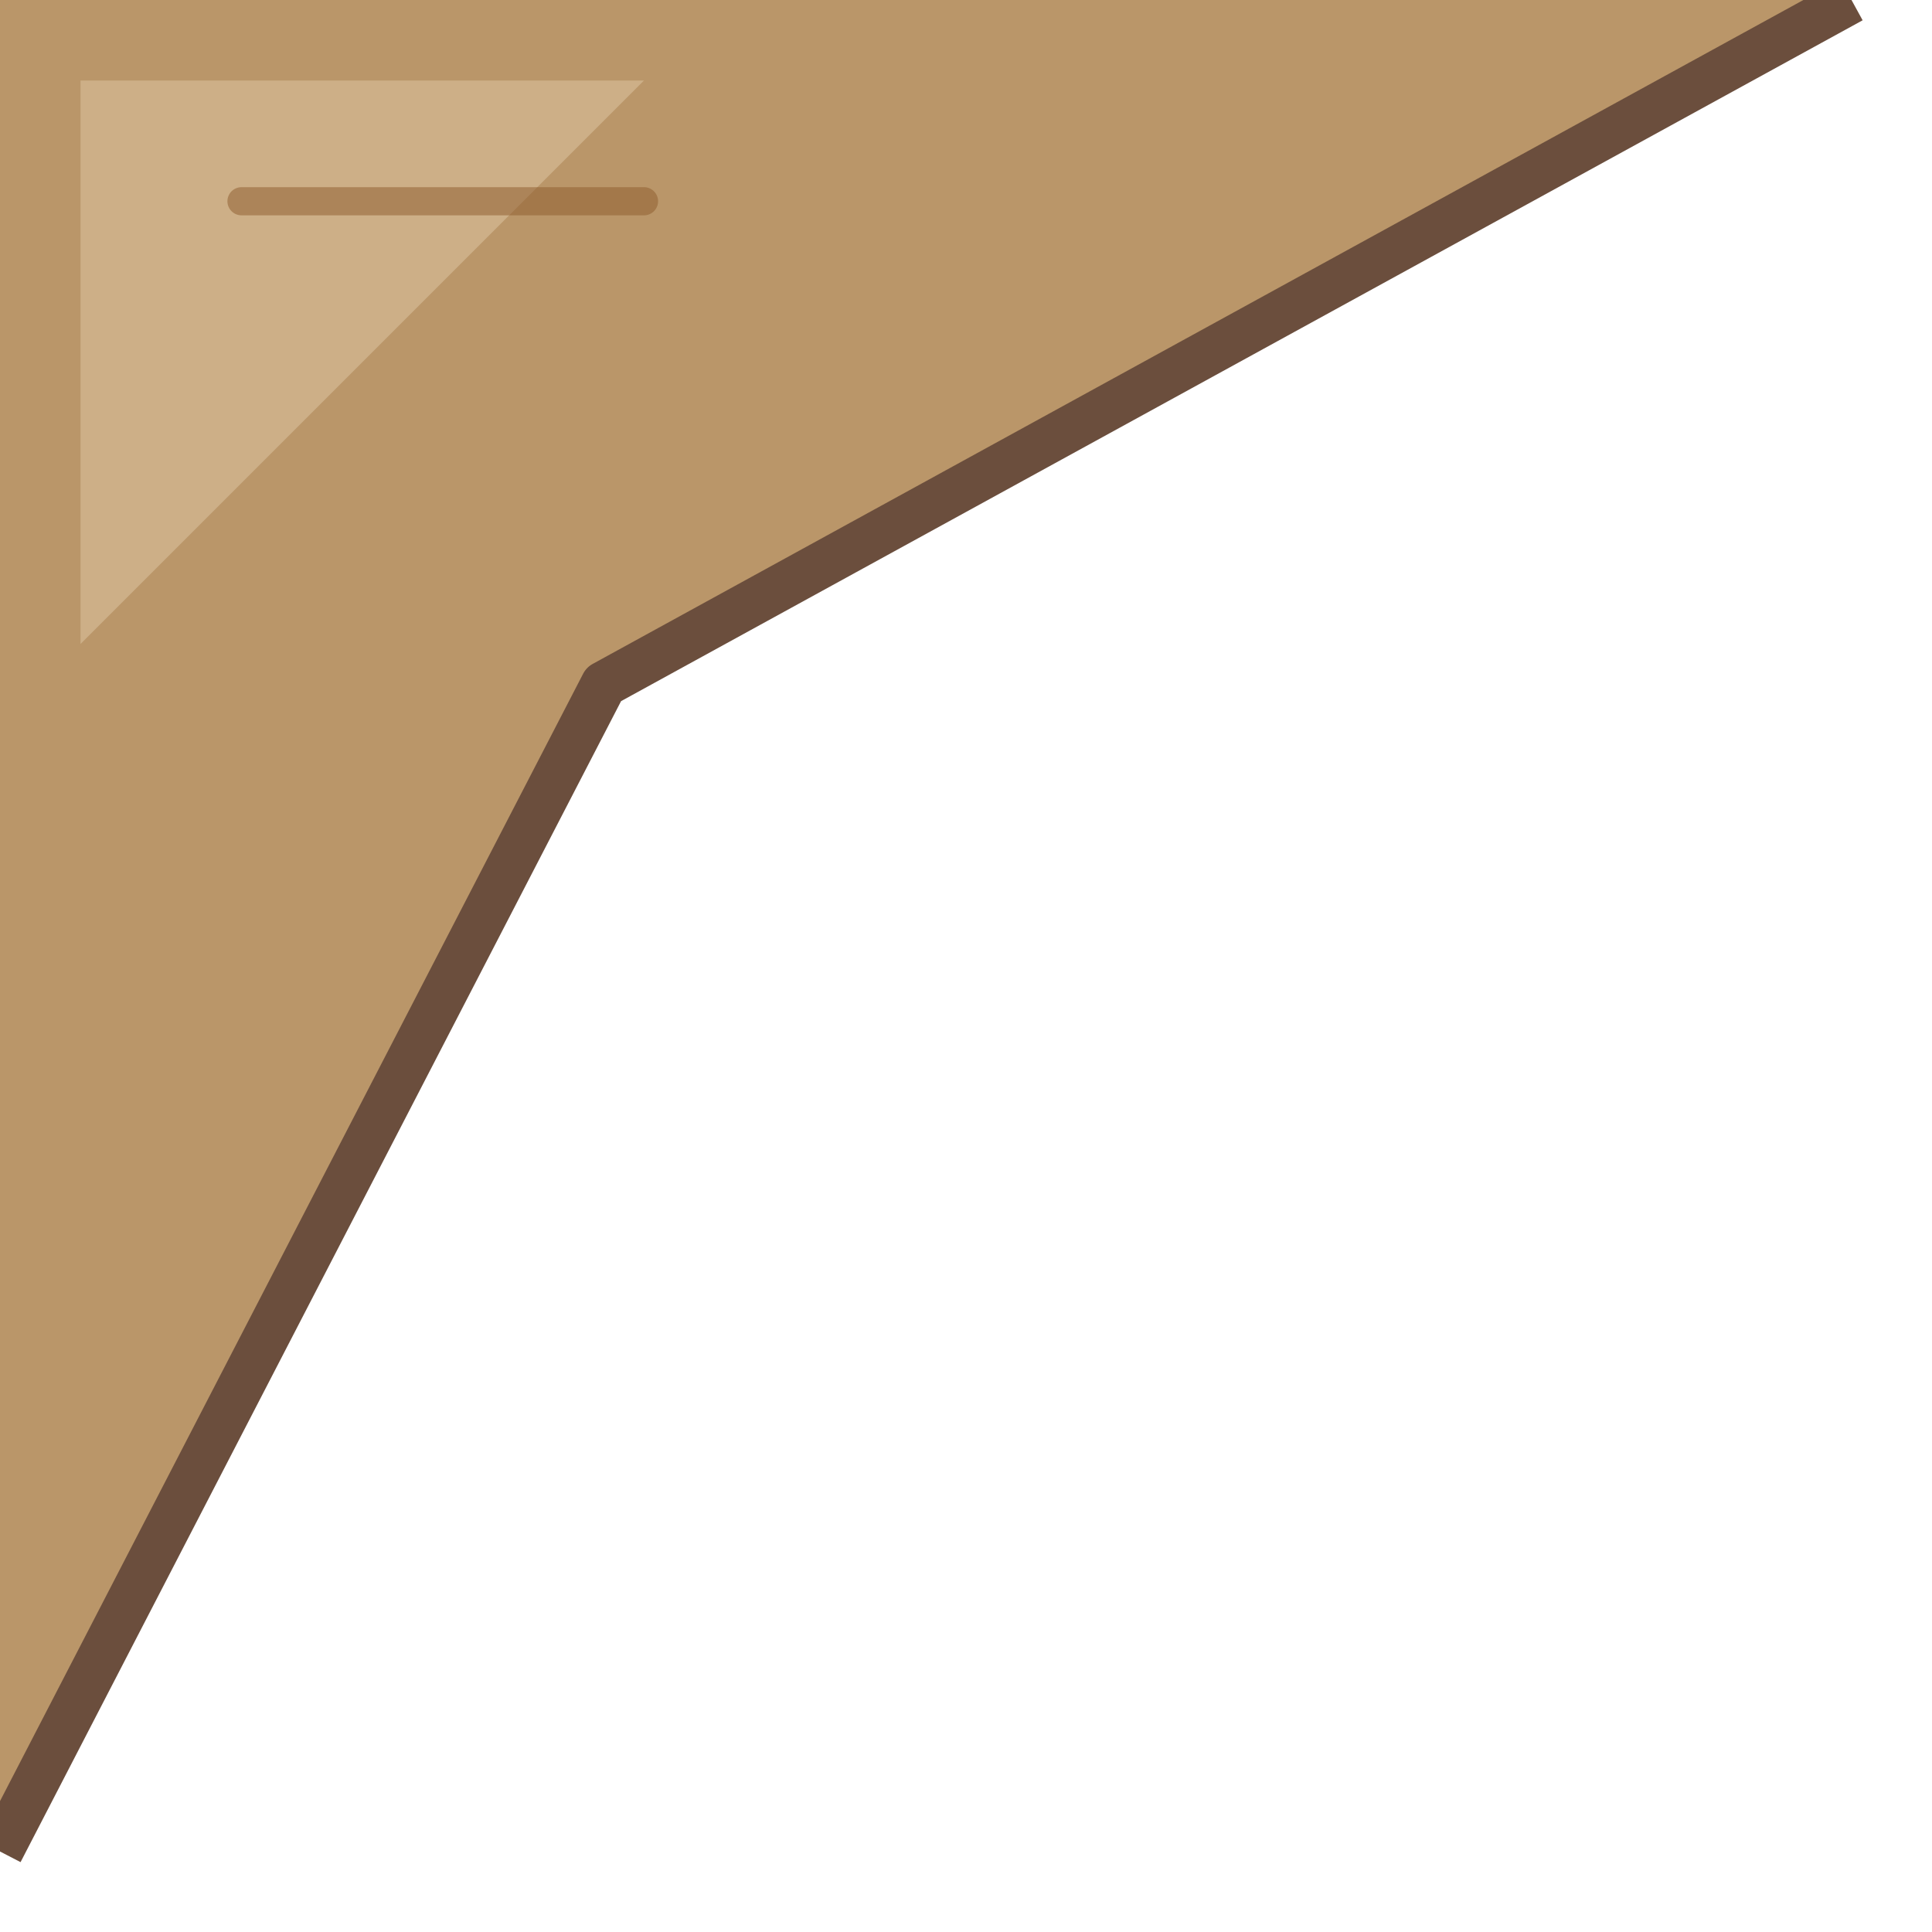
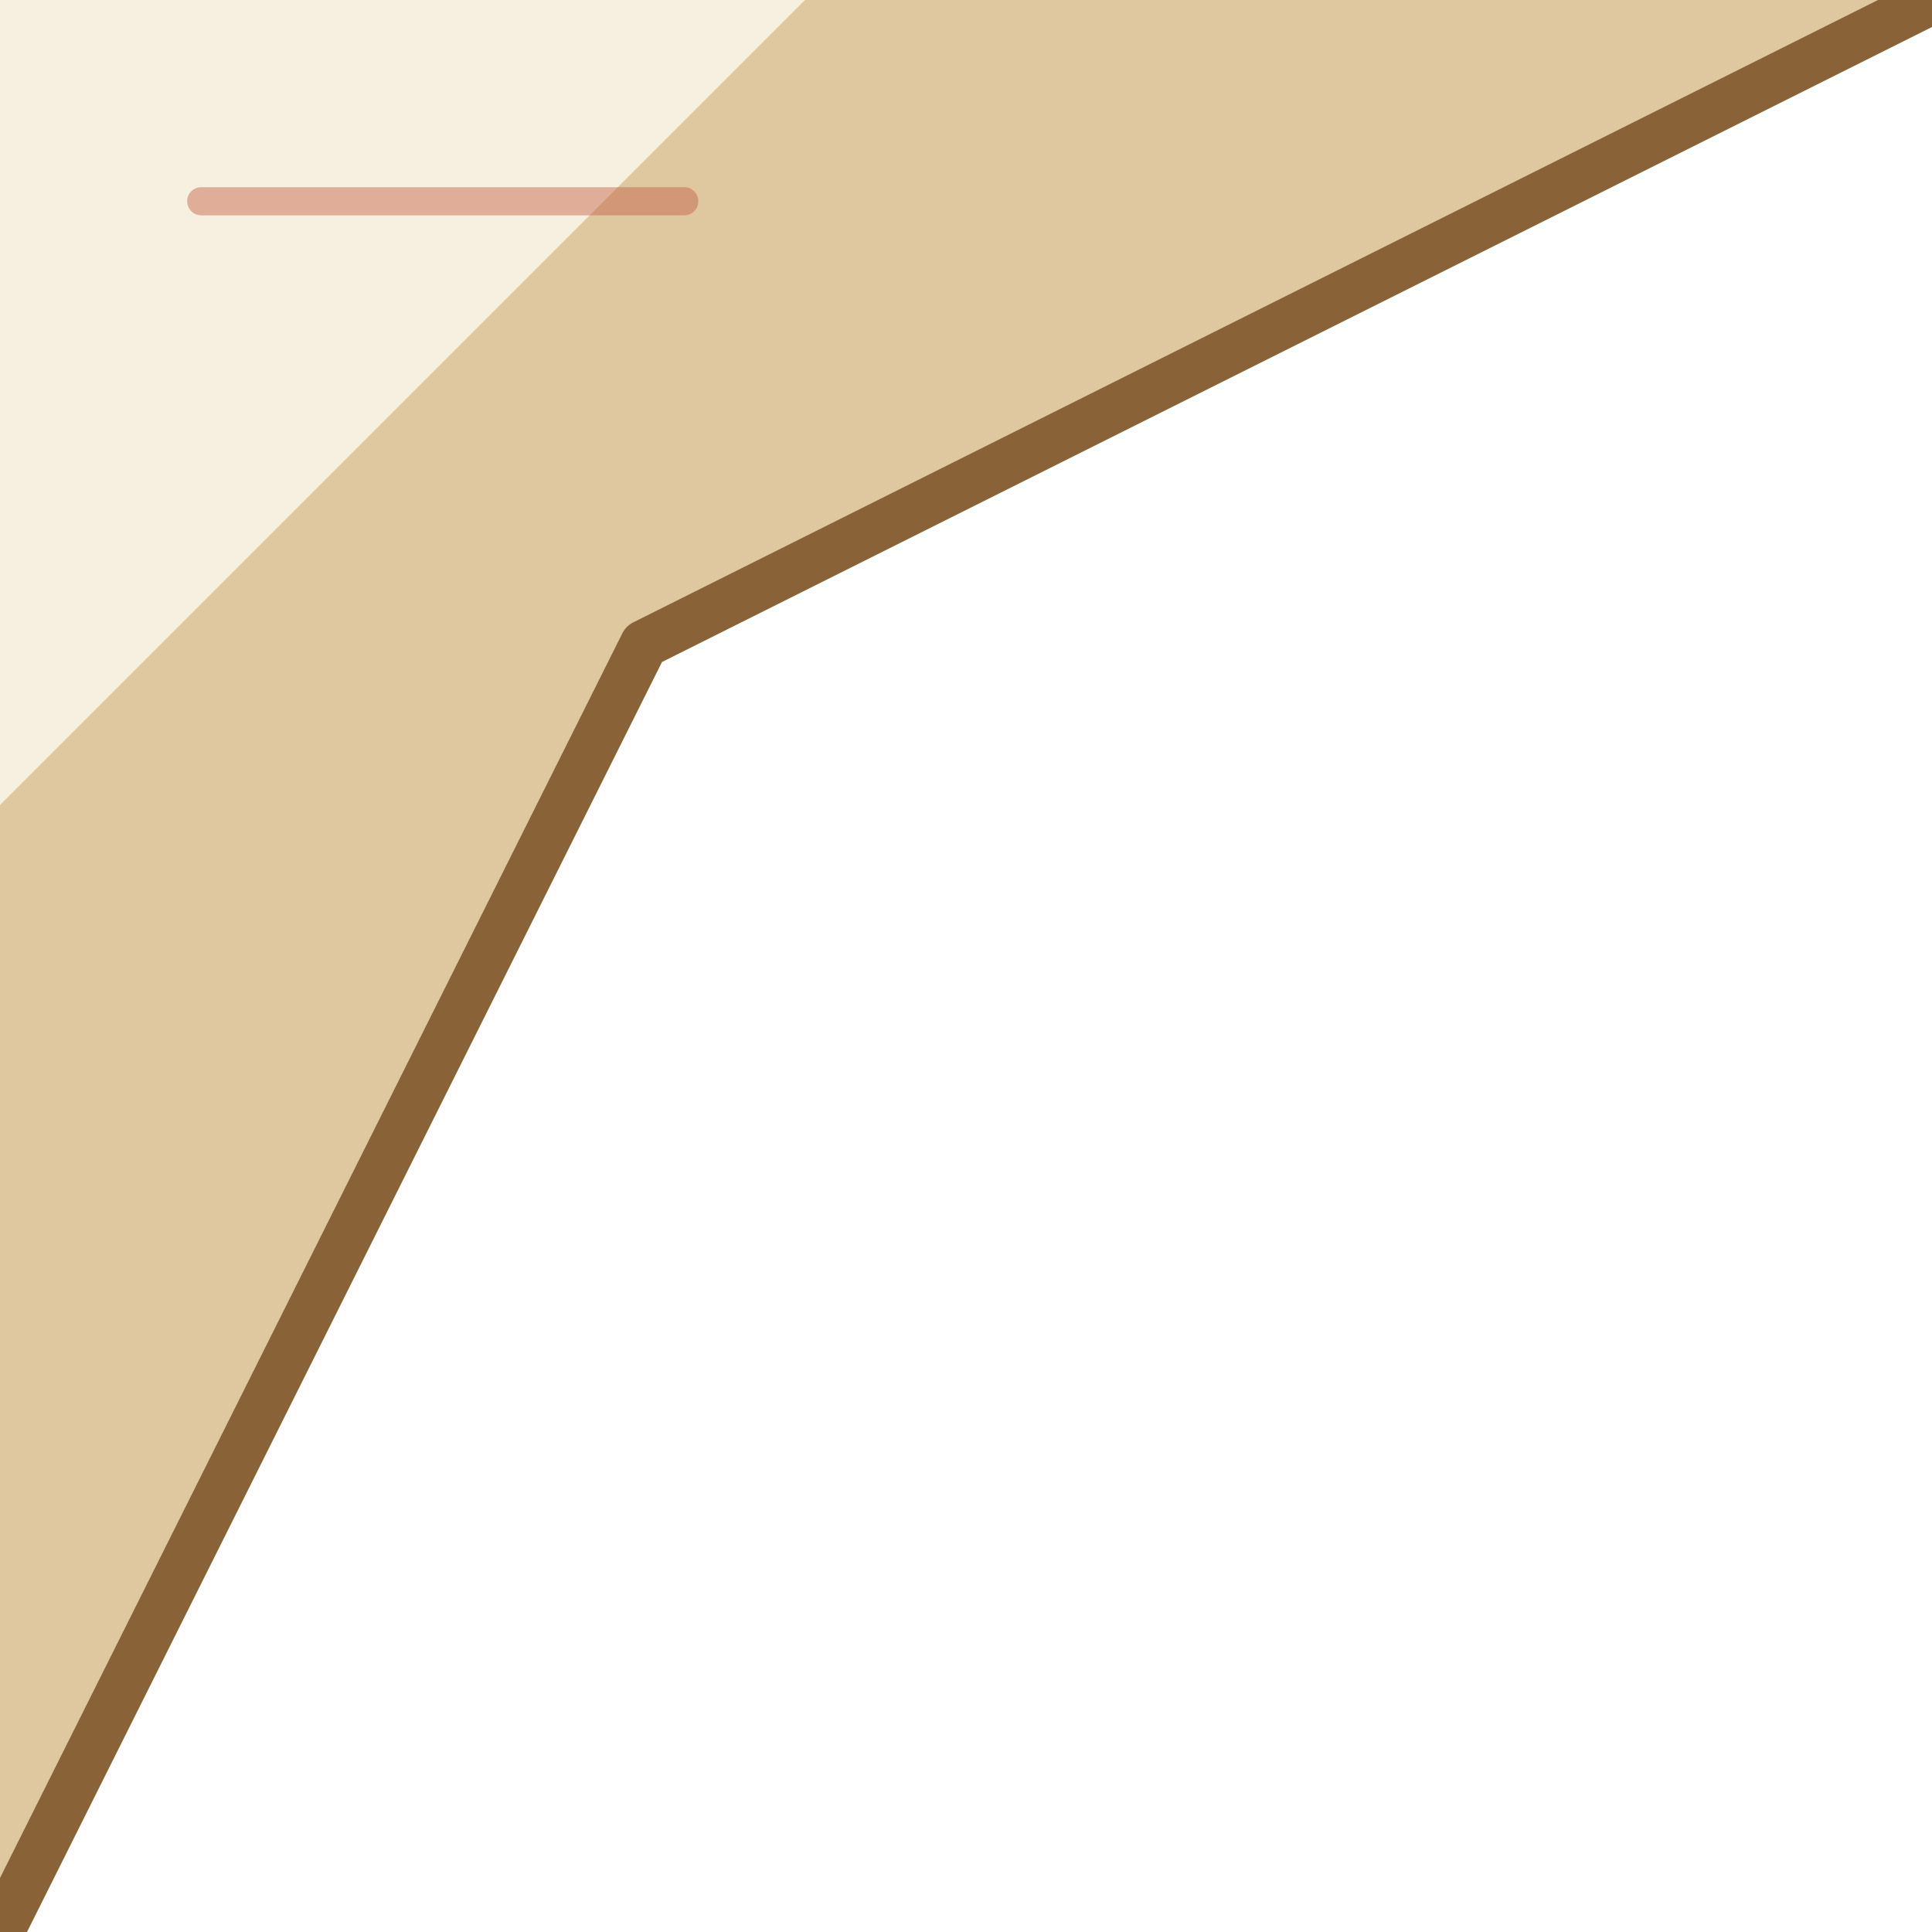
<svg xmlns="http://www.w3.org/2000/svg" viewBox="0 0 48 48">
-   <path d="M0 0h46L15 17 0 46z" fill="#C4A574" />
-   <path d="M0 0h46L15 17 0 46z" fill="#A67C52" opacity="0.35" />
-   <path d="M2 2h14L2 16z" fill="#E8D5B5" opacity="0.4" />
-   <path d="M46 0 15 17 0 46" fill="none" stroke="#6B4E3D" stroke-width="1.15" stroke-linejoin="round" />
-   <path d="M6 5h10" stroke="#8B5A2B" stroke-width="0.7" stroke-linecap="round" opacity="0.5" />
+   <path d="M0 0h48L16 16 0 48z" fill="#E9D7B4" />
+   <path d="M0 0h48L16 16 0 48z" fill="#C4A06A" opacity="0.28" />
+   <path d="M0 0h20L0 20z" fill="#F7F0E0" />
+   <path d="M48 0 16 16 0 48" fill="none" stroke="#8A6238" stroke-width="1.2" stroke-linejoin="round" />
+   <path d="M5 5h12" stroke="#C45C42" stroke-width="0.7" stroke-linecap="round" opacity="0.45" />
</svg>
